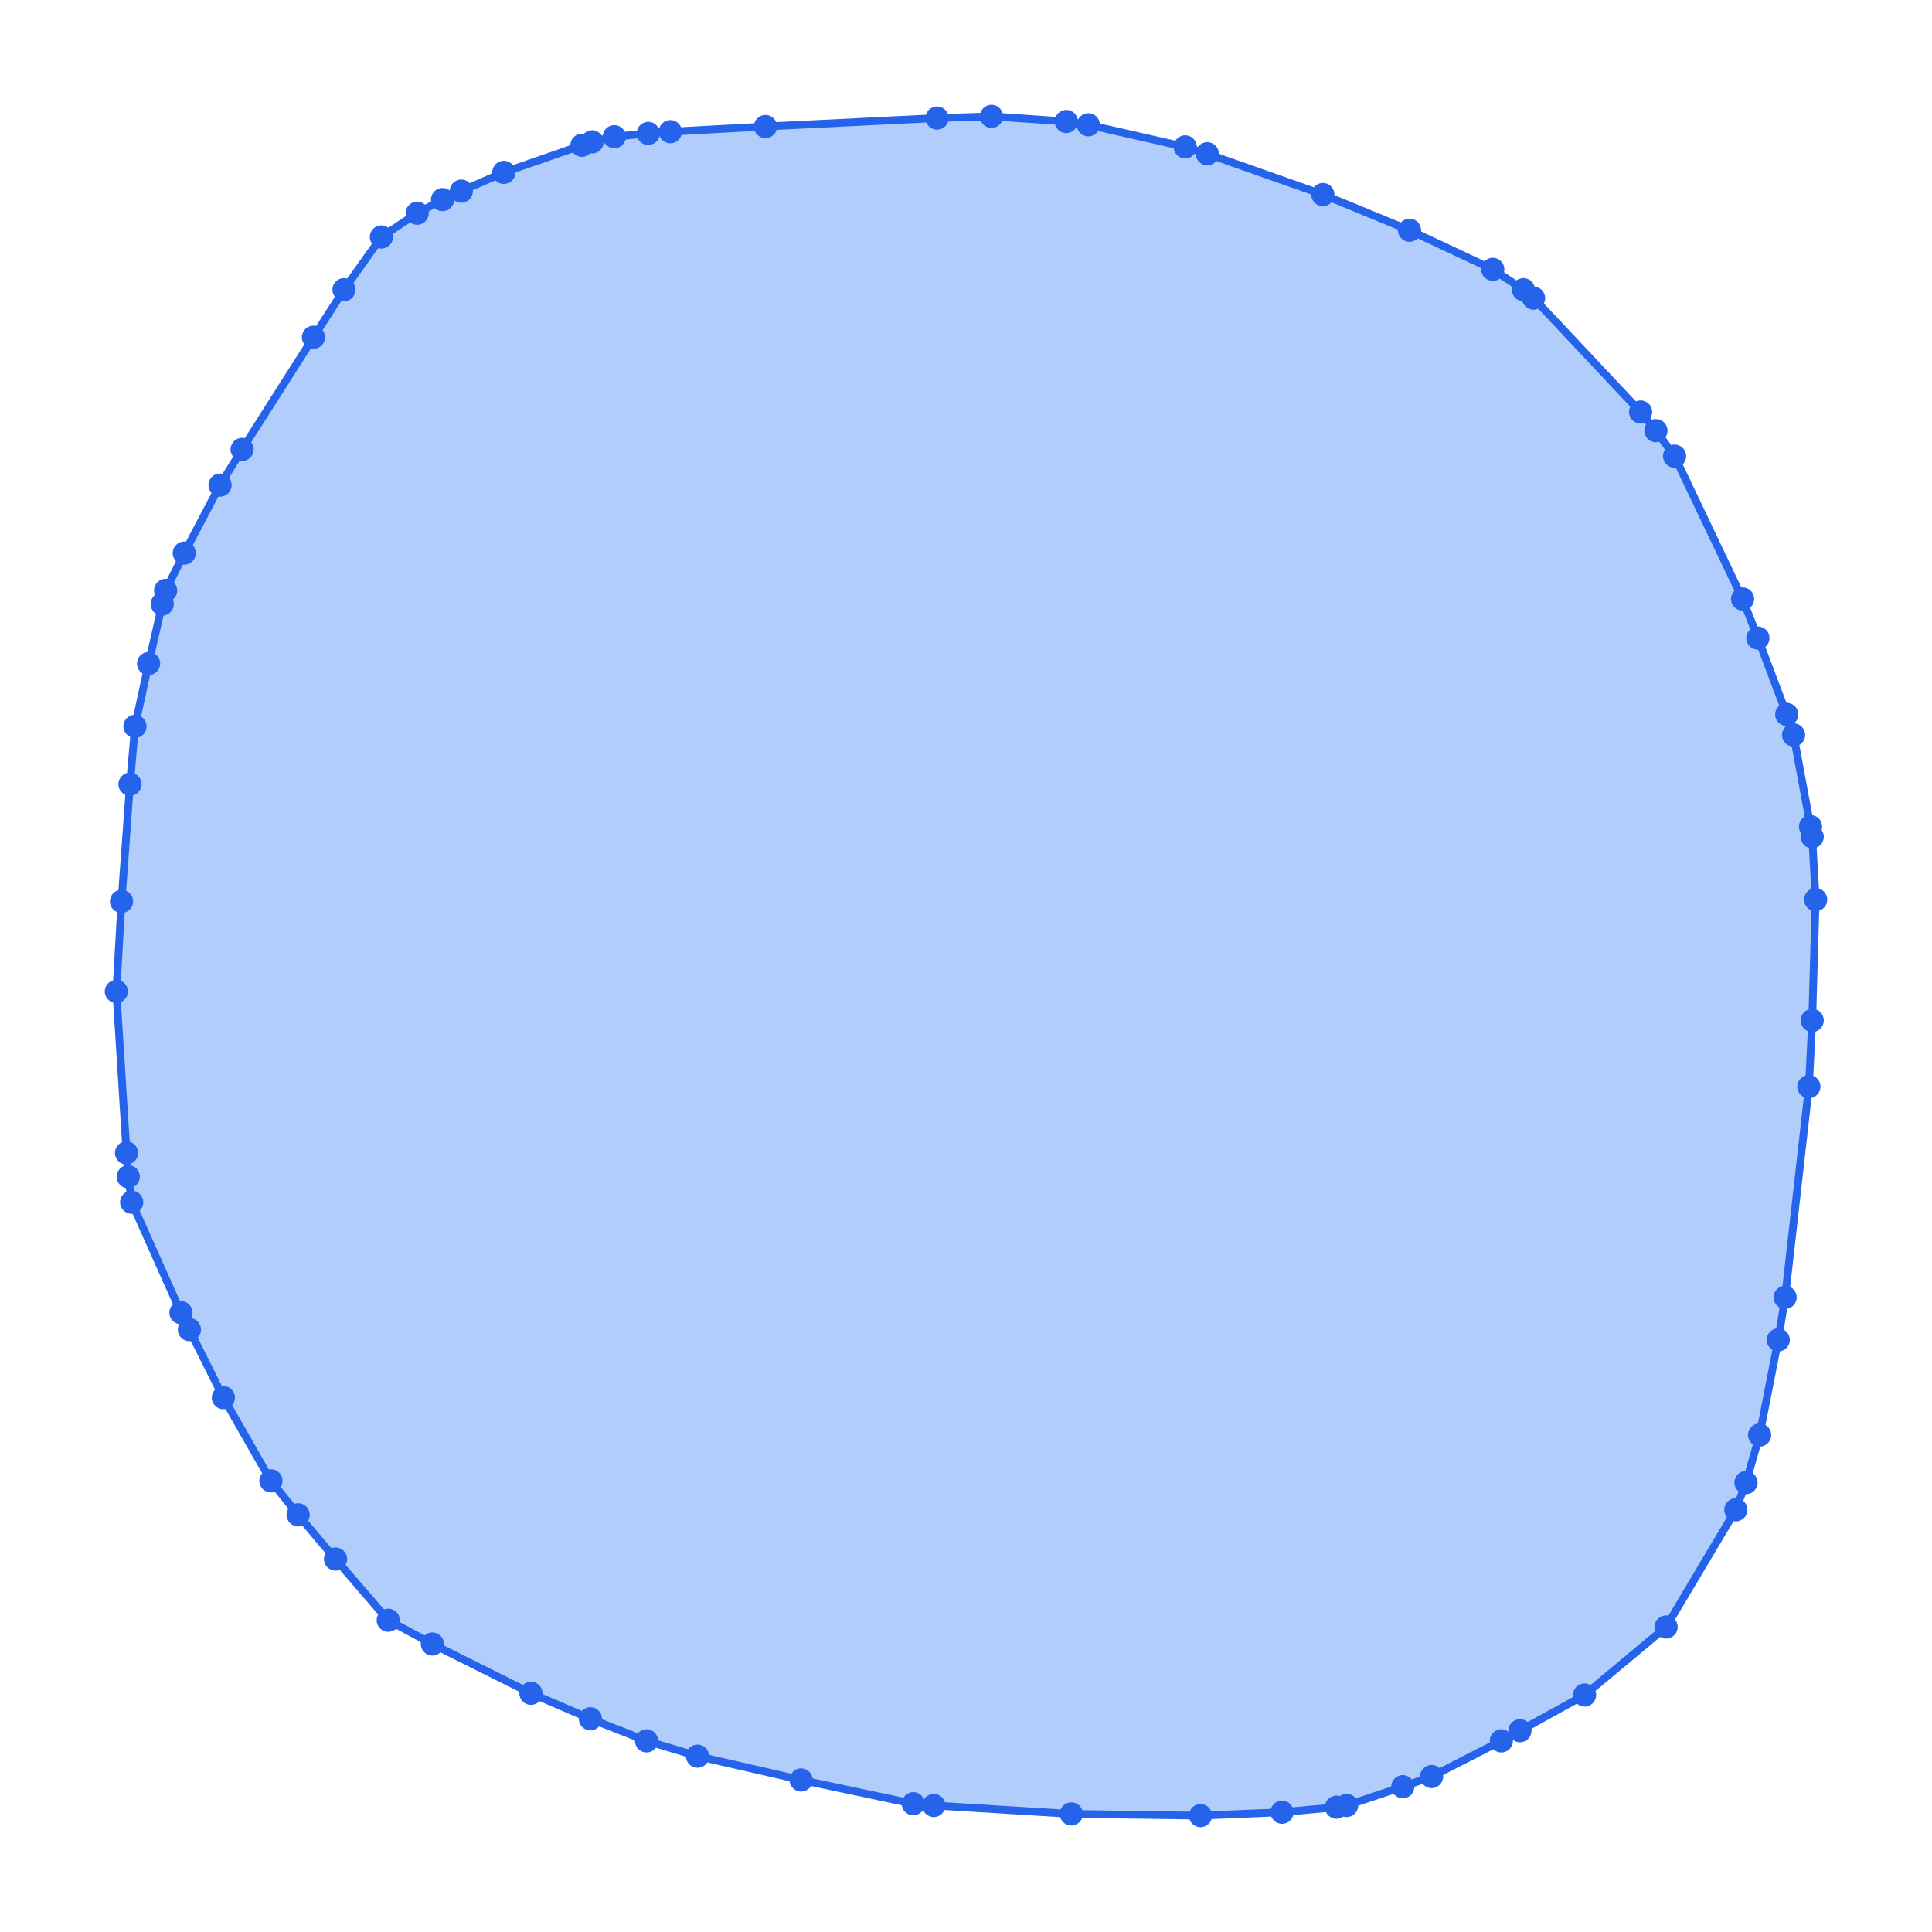
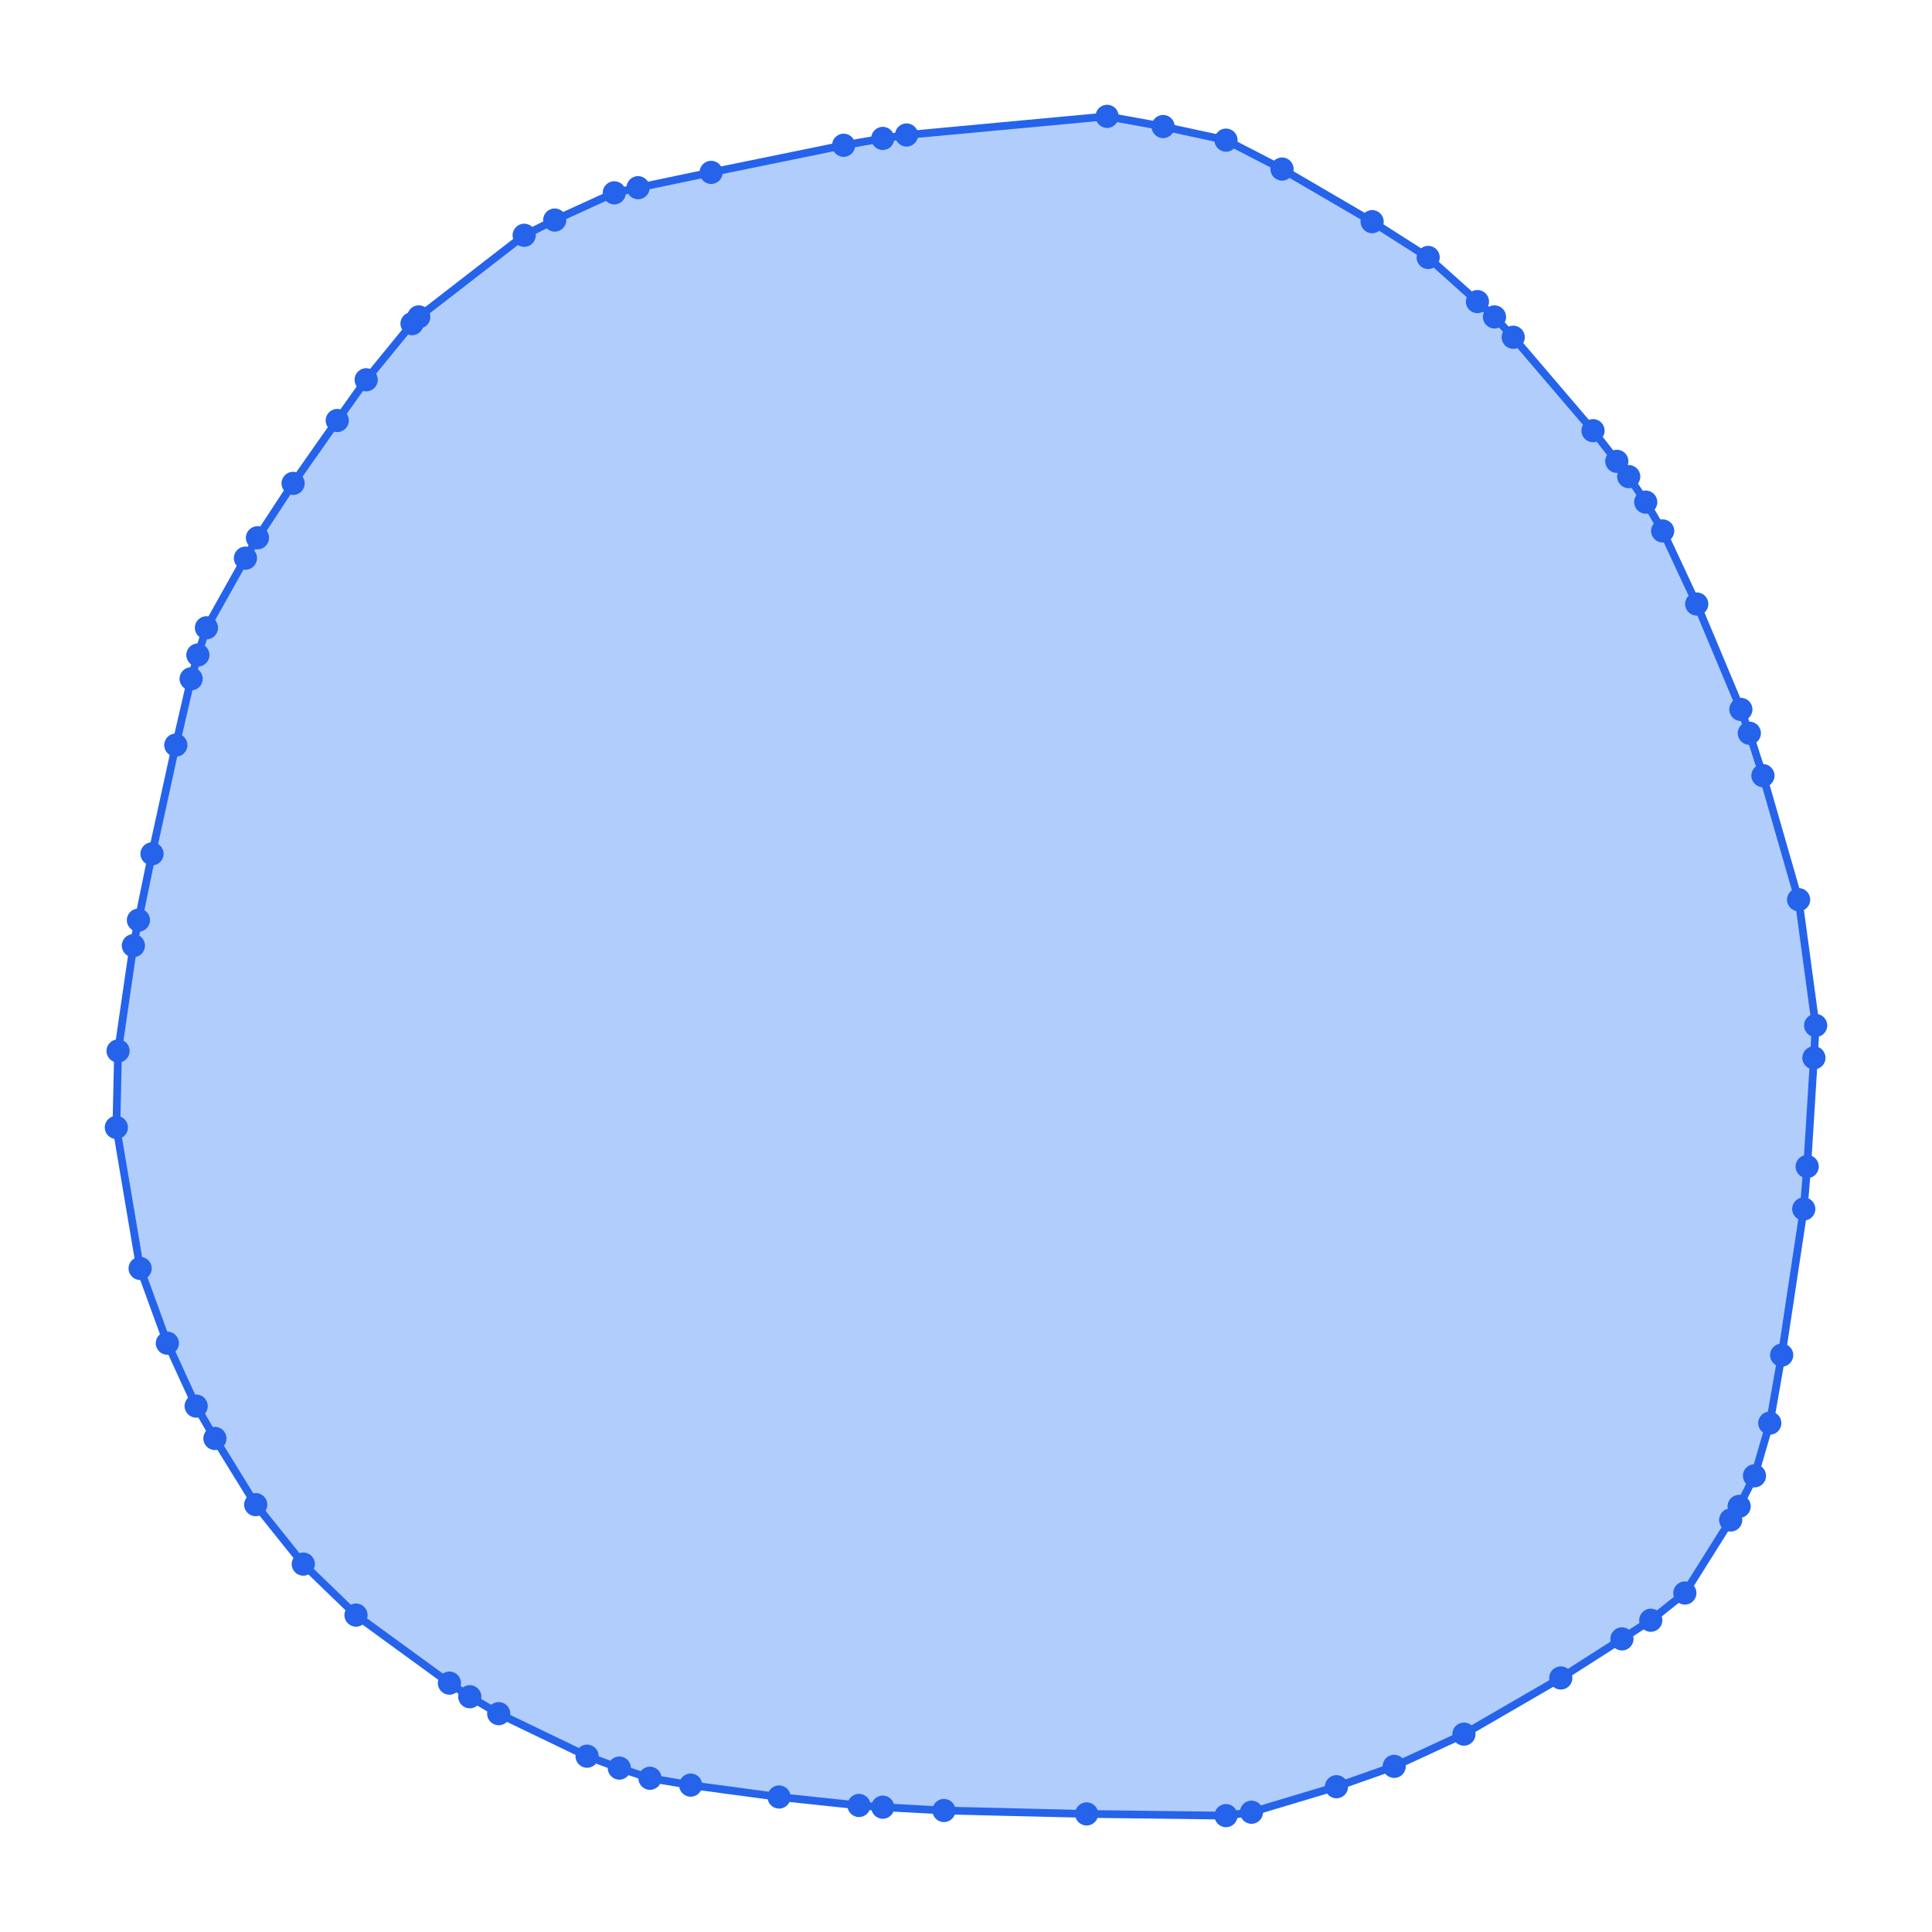
<svg xmlns="http://www.w3.org/2000/svg" width="2000" height="2000" viewBox="98.29 98.29 1803.42 1803.42">
-   <polygon points="1023.8,206.9 1093.6,211.7 1114.2,214.8 1204.6,235.4 1225.2,241.8 1333.1,279.9 1414.0,313.2 1491.7,349.7 1520.3,368.7 1529.8,376.6 1629.7,482.9 1644.0,500.3 1661.4,524.1 1724.9,657.4 1739.2,693.9 1766.1,765.2 1772.5,784.3 1788.3,869.9 1789.9,879.4 1793.1,938.1 1789.9,1050.8 1786.8,1112.6 1764.6,1309.3 1758.2,1349.0 1740.8,1437.8 1728.1,1482.2 1718.6,1507.6 1653.5,1617.0 1577.4,1680.5 1517.1,1713.8 1499.7,1723.3 1434.6,1756.6 1407.7,1766.1 1355.3,1783.6 1345.8,1785.2 1295.0,1789.9 1218.9,1793.1 1098.3,1791.5 969.9,1783.6 950.8,1782.0 846.1,1759.8 749.4,1737.6 701.8,1723.3 649.4,1702.7 593.9,1678.9 501.9,1632.9 460.7,1610.7 411.5,1553.6 376.6,1512.3 351.2,1480.6 306.8,1402.9 275.1,1339.4 267.2,1323.6 221.2,1220.5 218.0,1196.7 216.4,1174.5 206.9,1023.8 211.7,939.7 219.6,830.3 224.3,776.3 237.0,717.7 249.7,662.1 252.9,649.4 270.3,614.6 303.7,551.1 324.3,517.8 390.9,413.1 419.4,368.7 454.3,319.5 487.7,297.3 511.4,284.6 528.9,276.7 568.6,259.2 641.5,233.9 651.0,230.7 671.7,225.9 703.4,222.8 724.0,221.2 812.8,216.4 973.0,208.5" fill="#3b82f666" fill-rule="nonzero" stroke="#2563eb" stroke-width="7.214" stroke-linejoin="round" />
-   <circle cx="1023.8" cy="206.9" r="10.82" fill="#2563eb" />
-   <circle cx="1093.6" cy="211.7" r="10.82" fill="#2563eb" />
-   <circle cx="1114.2" cy="214.8" r="10.82" fill="#2563eb" />
-   <circle cx="1204.6" cy="235.4" r="10.82" fill="#2563eb" />
-   <circle cx="1225.2" cy="241.8" r="10.82" fill="#2563eb" />
-   <circle cx="1333.1" cy="279.9" r="10.82" fill="#2563eb" />
-   <circle cx="1414.0" cy="313.2" r="10.82" fill="#2563eb" />
-   <circle cx="1491.7" cy="349.7" r="10.82" fill="#2563eb" />
-   <circle cx="1520.3" cy="368.7" r="10.82" fill="#2563eb" />
-   <circle cx="1529.8" cy="376.6" r="10.82" fill="#2563eb" />
-   <circle cx="1629.7" cy="482.9" r="10.82" fill="#2563eb" />
-   <circle cx="1644.0" cy="500.3" r="10.82" fill="#2563eb" />
-   <circle cx="1661.4" cy="524.1" r="10.82" fill="#2563eb" />
-   <circle cx="1724.9" cy="657.4" r="10.82" fill="#2563eb" />
-   <circle cx="1739.2" cy="693.9" r="10.82" fill="#2563eb" />
-   <circle cx="1766.1" cy="765.2" r="10.82" fill="#2563eb" />
-   <circle cx="1772.5" cy="784.3" r="10.82" fill="#2563eb" />
-   <circle cx="1788.3" cy="869.9" r="10.82" fill="#2563eb" />
-   <circle cx="1789.9" cy="879.4" r="10.82" fill="#2563eb" />
-   <circle cx="1793.1" cy="938.1" r="10.82" fill="#2563eb" />
-   <circle cx="1789.9" cy="1050.8" r="10.82" fill="#2563eb" />
-   <circle cx="1786.8" cy="1112.6" r="10.82" fill="#2563eb" />
-   <circle cx="1764.6" cy="1309.3" r="10.82" fill="#2563eb" />
-   <circle cx="1758.2" cy="1349.0" r="10.82" fill="#2563eb" />
-   <circle cx="1740.8" cy="1437.8" r="10.82" fill="#2563eb" />
-   <circle cx="1728.1" cy="1482.2" r="10.82" fill="#2563eb" />
-   <circle cx="1718.6" cy="1507.6" r="10.82" fill="#2563eb" />
-   <circle cx="1653.5" cy="1617.0" r="10.82" fill="#2563eb" />
-   <circle cx="1577.4" cy="1680.5" r="10.82" fill="#2563eb" />
-   <circle cx="1517.1" cy="1713.8" r="10.82" fill="#2563eb" />
-   <circle cx="1499.7" cy="1723.3" r="10.82" fill="#2563eb" />
-   <circle cx="1434.6" cy="1756.6" r="10.82" fill="#2563eb" />
-   <circle cx="1407.7" cy="1766.1" r="10.82" fill="#2563eb" />
-   <circle cx="1355.3" cy="1783.6" r="10.82" fill="#2563eb" />
-   <circle cx="1345.8" cy="1785.2" r="10.82" fill="#2563eb" />
-   <circle cx="1295.0" cy="1789.9" r="10.82" fill="#2563eb" />
-   <circle cx="1218.9" cy="1793.1" r="10.82" fill="#2563eb" />
-   <circle cx="1098.3" cy="1791.5" r="10.82" fill="#2563eb" />
-   <circle cx="969.9" cy="1783.6" r="10.82" fill="#2563eb" />
-   <circle cx="950.8" cy="1782.0" r="10.82" fill="#2563eb" />
-   <circle cx="846.1" cy="1759.8" r="10.82" fill="#2563eb" />
-   <circle cx="749.4" cy="1737.6" r="10.82" fill="#2563eb" />
-   <circle cx="701.8" cy="1723.3" r="10.82" fill="#2563eb" />
-   <circle cx="649.4" cy="1702.7" r="10.82" fill="#2563eb" />
-   <circle cx="593.9" cy="1678.9" r="10.82" fill="#2563eb" />
-   <circle cx="501.9" cy="1632.9" r="10.82" fill="#2563eb" />
-   <circle cx="460.7" cy="1610.7" r="10.82" fill="#2563eb" />
-   <circle cx="411.5" cy="1553.6" r="10.82" fill="#2563eb" />
-   <circle cx="376.6" cy="1512.3" r="10.82" fill="#2563eb" />
-   <circle cx="351.2" cy="1480.6" r="10.82" fill="#2563eb" />
-   <circle cx="306.8" cy="1402.9" r="10.82" fill="#2563eb" />
-   <circle cx="275.1" cy="1339.4" r="10.82" fill="#2563eb" />
-   <circle cx="267.2" cy="1323.6" r="10.82" fill="#2563eb" />
-   <circle cx="221.2" cy="1220.5" r="10.82" fill="#2563eb" />
-   <circle cx="218.0" cy="1196.7" r="10.82" fill="#2563eb" />
-   <circle cx="216.4" cy="1174.5" r="10.82" fill="#2563eb" />
-   <circle cx="206.9" cy="1023.8" r="10.82" fill="#2563eb" />
-   <circle cx="211.7" cy="939.7" r="10.82" fill="#2563eb" />
-   <circle cx="219.6" cy="830.3" r="10.82" fill="#2563eb" />
-   <circle cx="224.3" cy="776.3" r="10.82" fill="#2563eb" />
-   <circle cx="237.0" cy="717.7" r="10.82" fill="#2563eb" />
-   <circle cx="249.7" cy="662.1" r="10.82" fill="#2563eb" />
-   <circle cx="252.9" cy="649.4" r="10.82" fill="#2563eb" />
-   <circle cx="270.3" cy="614.6" r="10.82" fill="#2563eb" />
-   <circle cx="303.7" cy="551.1" r="10.82" fill="#2563eb" />
-   <circle cx="324.3" cy="517.8" r="10.82" fill="#2563eb" />
-   <circle cx="390.9" cy="413.1" r="10.82" fill="#2563eb" />
-   <circle cx="419.4" cy="368.7" r="10.82" fill="#2563eb" />
-   <circle cx="454.3" cy="319.5" r="10.82" fill="#2563eb" />
-   <circle cx="487.7" cy="297.3" r="10.82" fill="#2563eb" />
-   <circle cx="511.4" cy="284.6" r="10.82" fill="#2563eb" />
-   <circle cx="528.9" cy="276.7" r="10.82" fill="#2563eb" />
-   <circle cx="568.6" cy="259.2" r="10.82" fill="#2563eb" />
-   <circle cx="641.5" cy="233.9" r="10.82" fill="#2563eb" />
-   <circle cx="651.0" cy="230.7" r="10.82" fill="#2563eb" />
-   <circle cx="671.7" cy="225.9" r="10.82" fill="#2563eb" />
-   <circle cx="703.4" cy="222.8" r="10.82" fill="#2563eb" />
-   <circle cx="724.0" cy="221.2" r="10.82" fill="#2563eb" />
-   <circle cx="812.8" cy="216.4" r="10.82" fill="#2563eb" />
-   <circle cx="973.0" cy="208.5" r="10.82" fill="#2563eb" />
+   <polygon points="1131.7,206.9 1184.0,216.4 1242.7,229.1 1295.0,256.1 1379.1,305.2 1431.4,338.6 1477.4,379.8 1493.3,394.1 1510.8,413.1 1585.3,500.3 1607.5,528.9 1618.6,543.2 1634.5,567.0 1650.3,593.9 1682.1,662.1 1723.3,760.5 1731.2,782.7 1743.9,822.3 1777.2,938.1 1793.1,1055.5 1791.5,1085.7 1785.2,1187.2 1782.0,1226.8 1761.4,1363.2 1750.3,1426.7 1736.0,1475.9 1721.7,1504.4 1713.8,1517.1 1671.0,1585.3 1639.2,1610.7 1612.3,1628.1 1555.2,1664.6 1464.8,1717.0 1399.7,1747.1 1345.8,1766.1 1266.5,1789.9 1242.7,1793.1 1112.6,1791.5 979.4,1788.3 922.3,1785.2 900.1,1783.6 825.5,1775.7 743.0,1764.6 705.0,1758.2 676.4,1748.7 646.3,1737.6 563.8,1697.9 536.8,1682.1 517.8,1669.4 430.6,1605.9 381.4,1558.3 337.0,1502.8 298.9,1441.0 281.4,1410.8 254.5,1352.1 229.1,1282.3 206.9,1150.7 208.5,1079.3 222.8,981.0 227.5,957.2 240.2,895.3 262.4,793.8 276.7,731.9 283.0,709.7 291.0,684.3 327.4,619.3 338.6,600.3 371.9,549.5 413.1,490.8 440.1,452.8 482.9,400.4 489.2,394.1 587.6,317.9 616.1,303.7 671.7,278.3 693.9,273.5 762.1,259.2 885.8,233.9 922.3,227.5 944.5,224.3" fill="#3b82f666" fill-rule="nonzero" stroke="#2563eb" stroke-width="7.214" stroke-linejoin="round" />
+   <circle cx="1131.7" cy="206.9" r="10.82" fill="#2563eb" />
+   <circle cx="1184.0" cy="216.4" r="10.82" fill="#2563eb" />
+   <circle cx="1242.7" cy="229.1" r="10.82" fill="#2563eb" />
+   <circle cx="1295.0" cy="256.1" r="10.82" fill="#2563eb" />
+   <circle cx="1379.1" cy="305.2" r="10.82" fill="#2563eb" />
+   <circle cx="1431.4" cy="338.6" r="10.82" fill="#2563eb" />
+   <circle cx="1477.4" cy="379.8" r="10.82" fill="#2563eb" />
+   <circle cx="1493.3" cy="394.1" r="10.82" fill="#2563eb" />
+   <circle cx="1510.8" cy="413.1" r="10.82" fill="#2563eb" />
+   <circle cx="1585.3" cy="500.3" r="10.82" fill="#2563eb" />
+   <circle cx="1607.5" cy="528.9" r="10.82" fill="#2563eb" />
+   <circle cx="1618.6" cy="543.2" r="10.82" fill="#2563eb" />
+   <circle cx="1634.5" cy="567.0" r="10.82" fill="#2563eb" />
+   <circle cx="1650.3" cy="593.9" r="10.82" fill="#2563eb" />
+   <circle cx="1682.1" cy="662.1" r="10.82" fill="#2563eb" />
+   <circle cx="1723.3" cy="760.5" r="10.82" fill="#2563eb" />
+   <circle cx="1731.2" cy="782.7" r="10.82" fill="#2563eb" />
+   <circle cx="1743.9" cy="822.3" r="10.82" fill="#2563eb" />
+   <circle cx="1777.2" cy="938.1" r="10.82" fill="#2563eb" />
+   <circle cx="1793.1" cy="1055.5" r="10.82" fill="#2563eb" />
+   <circle cx="1791.5" cy="1085.7" r="10.82" fill="#2563eb" />
+   <circle cx="1785.2" cy="1187.2" r="10.82" fill="#2563eb" />
+   <circle cx="1782.0" cy="1226.8" r="10.82" fill="#2563eb" />
+   <circle cx="1761.4" cy="1363.2" r="10.82" fill="#2563eb" />
+   <circle cx="1750.3" cy="1426.7" r="10.82" fill="#2563eb" />
+   <circle cx="1736.0" cy="1475.9" r="10.82" fill="#2563eb" />
+   <circle cx="1721.7" cy="1504.4" r="10.82" fill="#2563eb" />
+   <circle cx="1713.8" cy="1517.1" r="10.82" fill="#2563eb" />
+   <circle cx="1671.0" cy="1585.3" r="10.82" fill="#2563eb" />
+   <circle cx="1639.2" cy="1610.7" r="10.82" fill="#2563eb" />
+   <circle cx="1612.3" cy="1628.1" r="10.82" fill="#2563eb" />
+   <circle cx="1555.2" cy="1664.6" r="10.82" fill="#2563eb" />
+   <circle cx="1464.8" cy="1717.0" r="10.82" fill="#2563eb" />
+   <circle cx="1399.7" cy="1747.1" r="10.82" fill="#2563eb" />
+   <circle cx="1345.8" cy="1766.1" r="10.82" fill="#2563eb" />
+   <circle cx="1266.5" cy="1789.9" r="10.82" fill="#2563eb" />
+   <circle cx="1242.7" cy="1793.1" r="10.82" fill="#2563eb" />
+   <circle cx="1112.6" cy="1791.5" r="10.82" fill="#2563eb" />
+   <circle cx="979.4" cy="1788.3" r="10.82" fill="#2563eb" />
+   <circle cx="922.3" cy="1785.2" r="10.82" fill="#2563eb" />
+   <circle cx="900.1" cy="1783.6" r="10.82" fill="#2563eb" />
+   <circle cx="825.5" cy="1775.7" r="10.82" fill="#2563eb" />
+   <circle cx="743.0" cy="1764.6" r="10.82" fill="#2563eb" />
+   <circle cx="705.0" cy="1758.2" r="10.82" fill="#2563eb" />
+   <circle cx="676.4" cy="1748.7" r="10.82" fill="#2563eb" />
+   <circle cx="646.3" cy="1737.6" r="10.82" fill="#2563eb" />
+   <circle cx="563.8" cy="1697.9" r="10.82" fill="#2563eb" />
+   <circle cx="536.8" cy="1682.1" r="10.82" fill="#2563eb" />
+   <circle cx="517.8" cy="1669.4" r="10.82" fill="#2563eb" />
+   <circle cx="430.6" cy="1605.9" r="10.82" fill="#2563eb" />
+   <circle cx="381.4" cy="1558.3" r="10.82" fill="#2563eb" />
+   <circle cx="337.0" cy="1502.8" r="10.82" fill="#2563eb" />
+   <circle cx="298.9" cy="1441.0" r="10.82" fill="#2563eb" />
+   <circle cx="281.4" cy="1410.8" r="10.82" fill="#2563eb" />
+   <circle cx="254.5" cy="1352.1" r="10.82" fill="#2563eb" />
+   <circle cx="229.1" cy="1282.3" r="10.82" fill="#2563eb" />
+   <circle cx="206.9" cy="1150.7" r="10.82" fill="#2563eb" />
+   <circle cx="208.5" cy="1079.3" r="10.82" fill="#2563eb" />
+   <circle cx="222.8" cy="981.0" r="10.82" fill="#2563eb" />
+   <circle cx="227.5" cy="957.2" r="10.82" fill="#2563eb" />
+   <circle cx="240.2" cy="895.3" r="10.82" fill="#2563eb" />
+   <circle cx="262.4" cy="793.8" r="10.82" fill="#2563eb" />
+   <circle cx="276.7" cy="731.9" r="10.82" fill="#2563eb" />
+   <circle cx="283.0" cy="709.7" r="10.82" fill="#2563eb" />
+   <circle cx="291.0" cy="684.3" r="10.82" fill="#2563eb" />
+   <circle cx="327.4" cy="619.3" r="10.82" fill="#2563eb" />
+   <circle cx="338.6" cy="600.3" r="10.82" fill="#2563eb" />
+   <circle cx="371.9" cy="549.5" r="10.82" fill="#2563eb" />
+   <circle cx="413.1" cy="490.8" r="10.82" fill="#2563eb" />
+   <circle cx="440.1" cy="452.8" r="10.82" fill="#2563eb" />
+   <circle cx="482.9" cy="400.4" r="10.82" fill="#2563eb" />
+   <circle cx="489.2" cy="394.1" r="10.82" fill="#2563eb" />
+   <circle cx="587.6" cy="317.9" r="10.82" fill="#2563eb" />
+   <circle cx="616.1" cy="303.7" r="10.82" fill="#2563eb" />
+   <circle cx="671.7" cy="278.3" r="10.82" fill="#2563eb" />
+   <circle cx="693.9" cy="273.5" r="10.82" fill="#2563eb" />
+   <circle cx="762.1" cy="259.2" r="10.82" fill="#2563eb" />
+   <circle cx="885.8" cy="233.9" r="10.82" fill="#2563eb" />
+   <circle cx="922.3" cy="227.5" r="10.82" fill="#2563eb" />
+   <circle cx="944.5" cy="224.3" r="10.82" fill="#2563eb" />
</svg>
